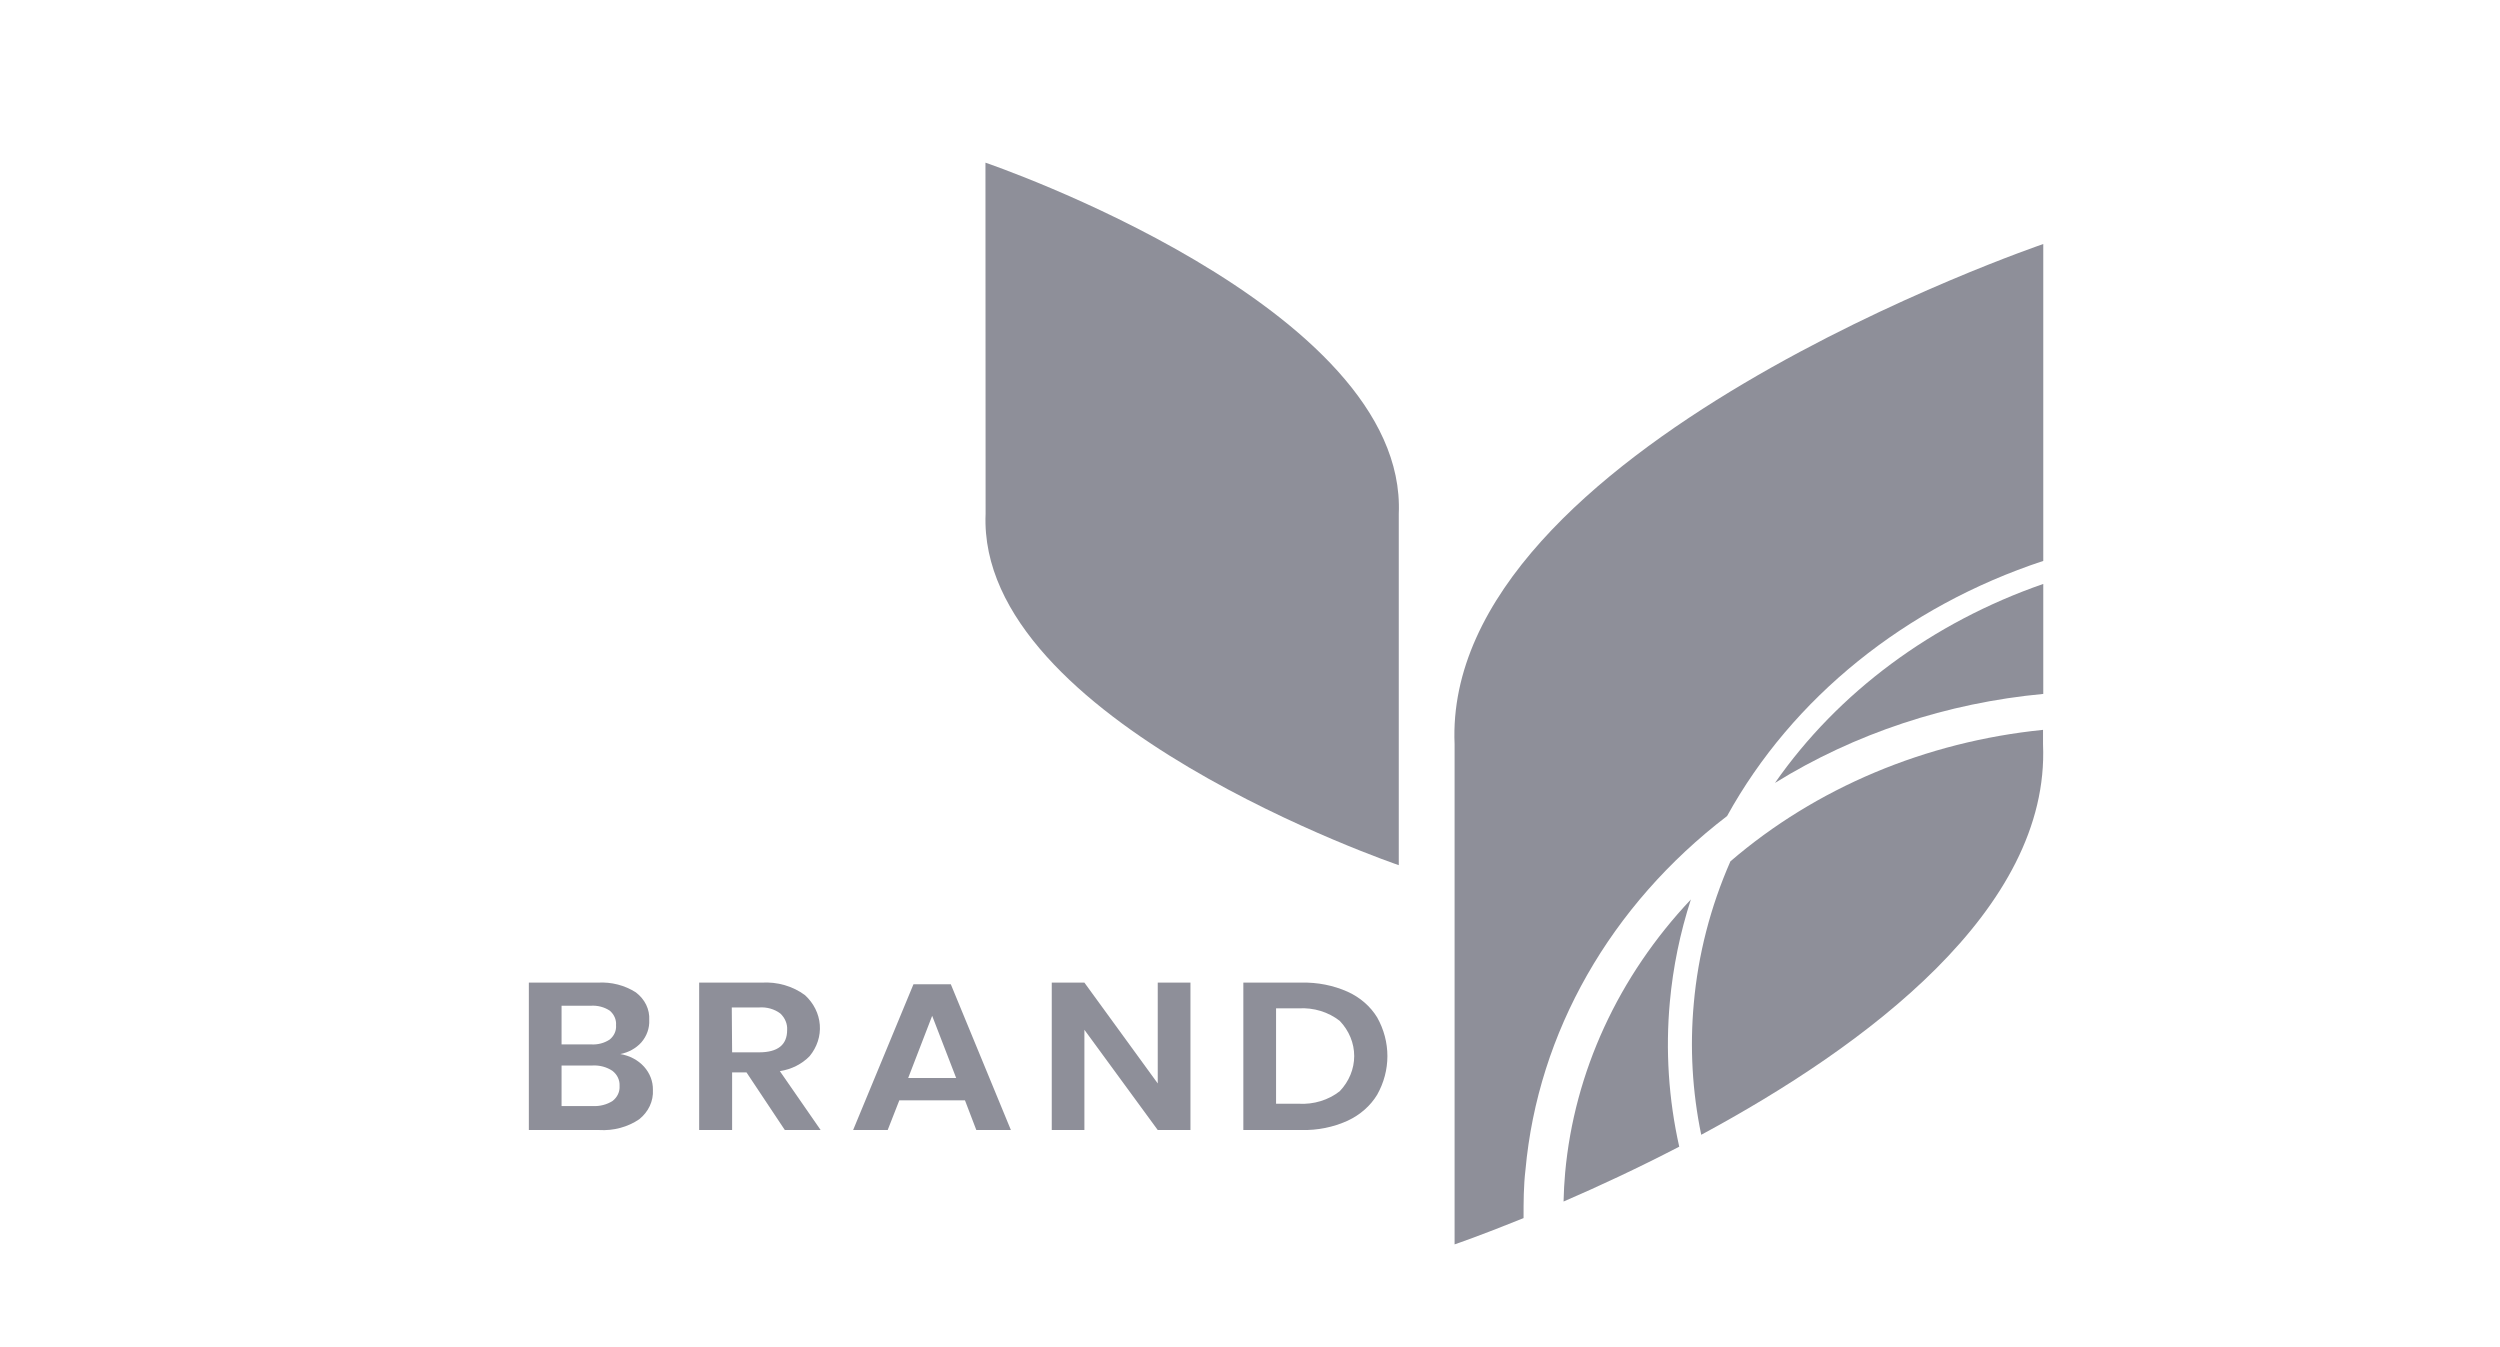
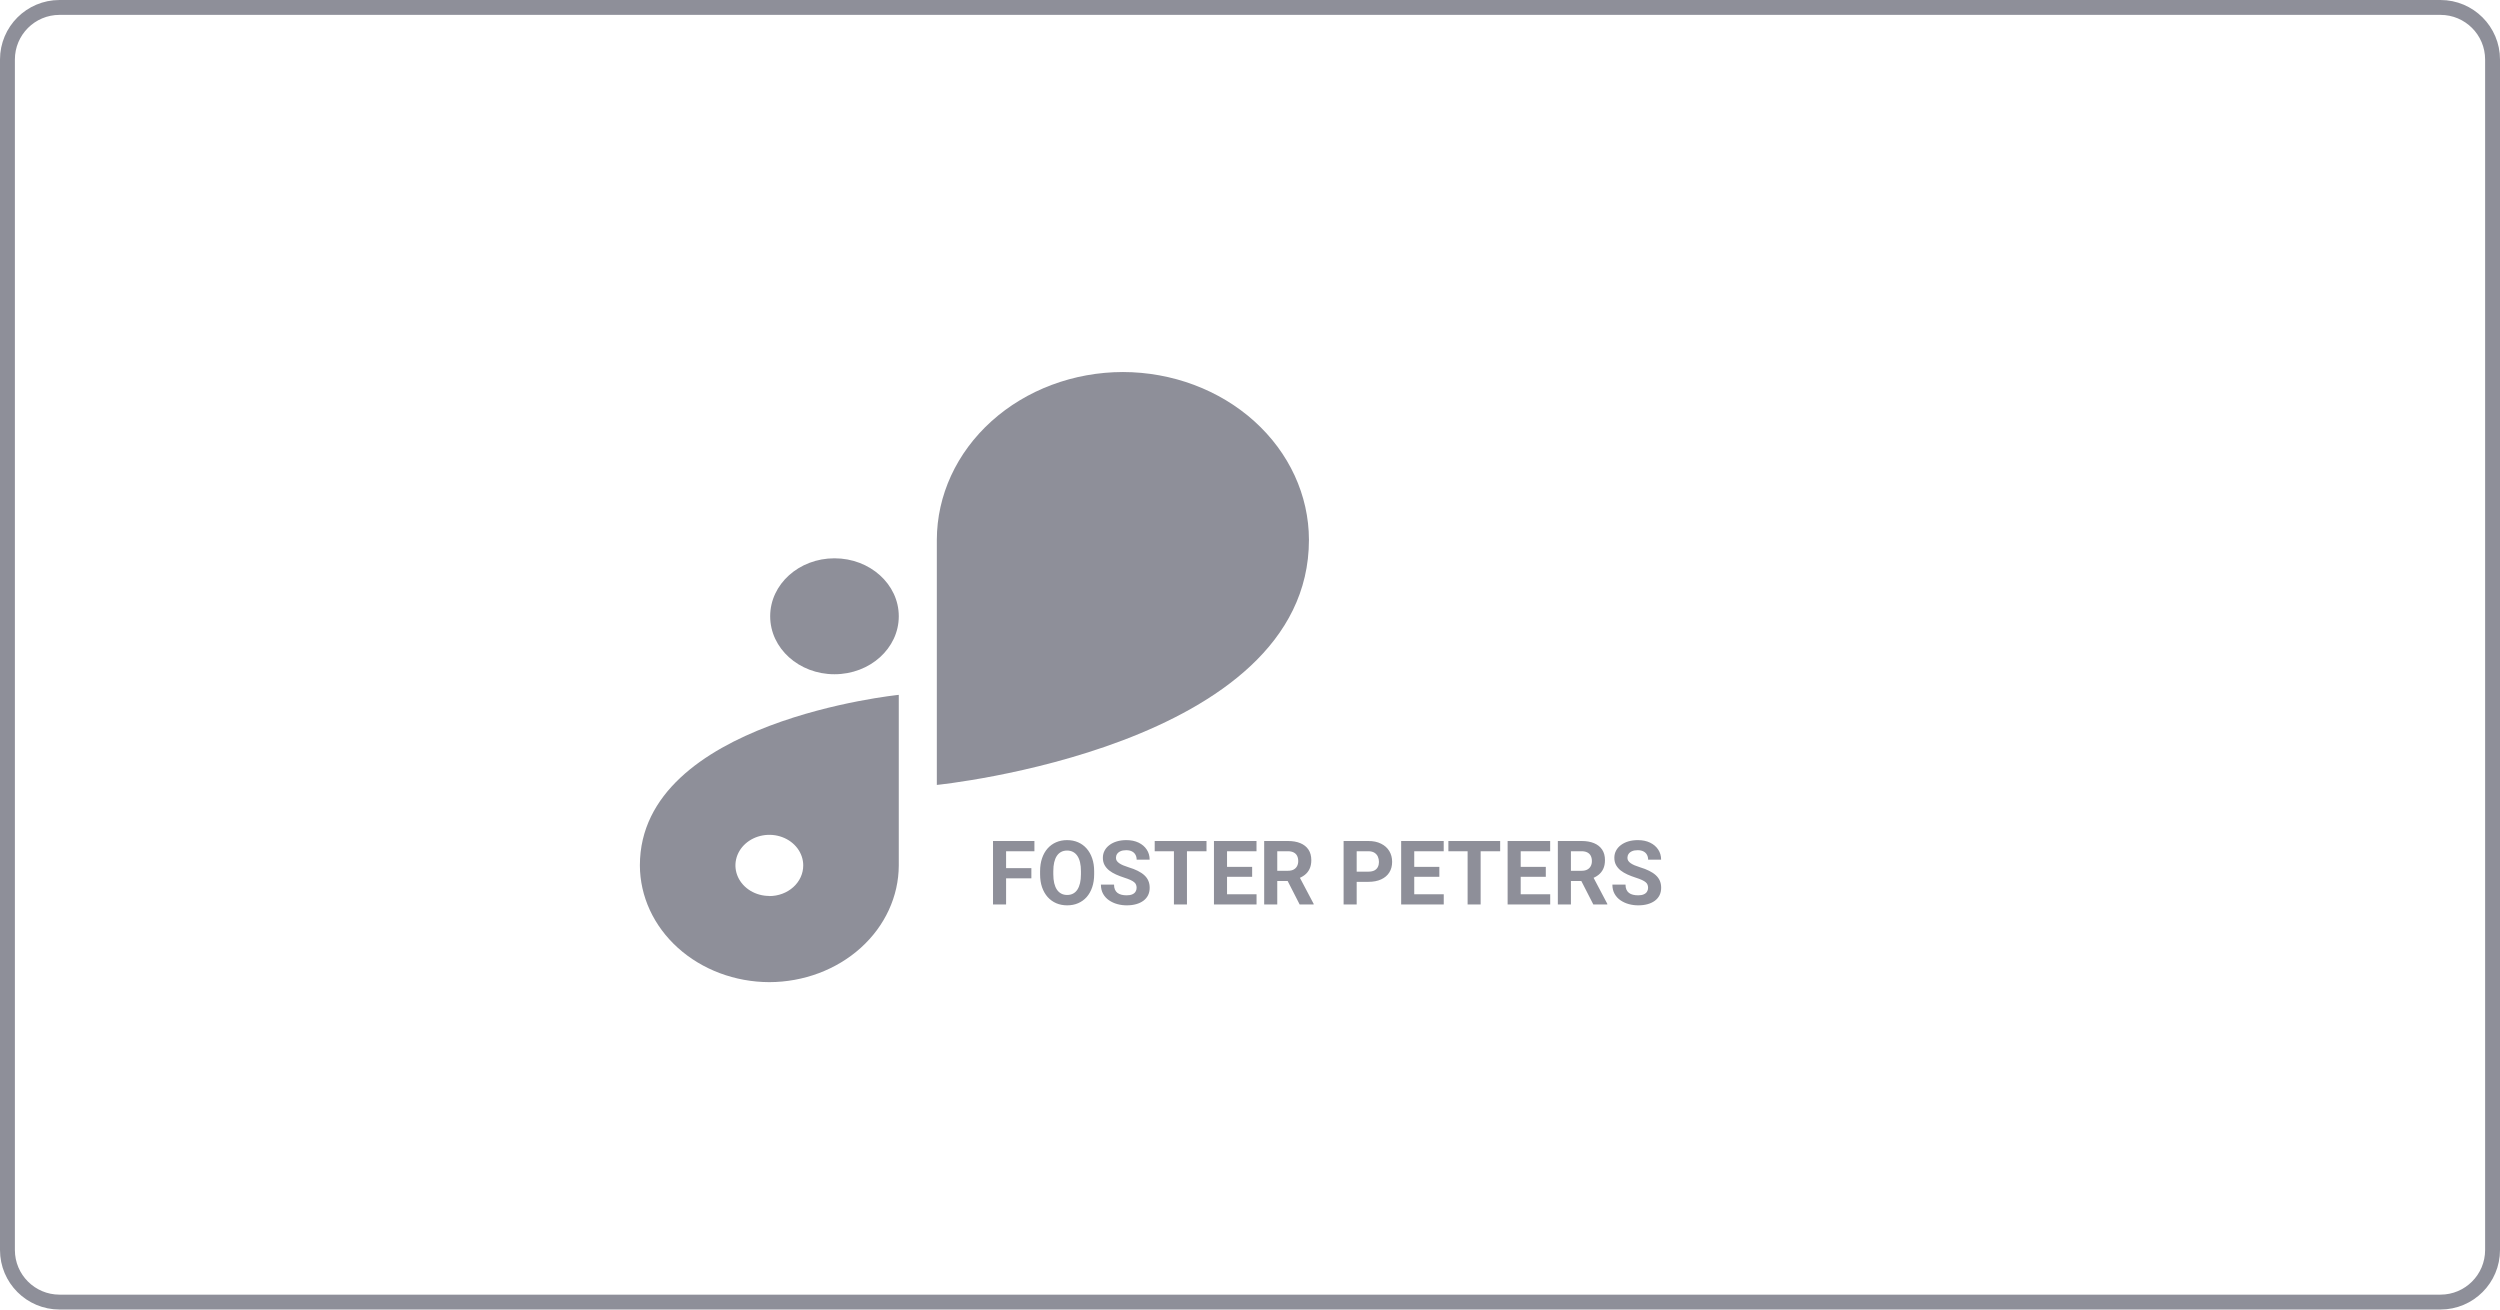
- <svg xmlns="http://www.w3.org/2000/svg" width="104" height="56" viewBox="0 0 104 56" fill="none">
-   <path d="M26.792 44.373C27.037 44.647 27.168 44.989 27.161 45.341C27.174 45.57 27.129 45.799 27.03 46.011C26.931 46.222 26.78 46.411 26.589 46.563C26.112 46.887 25.521 47.046 24.925 47.009H22V40.877H24.865C25.431 40.843 25.992 40.987 26.453 41.284C26.637 41.424 26.784 41.6 26.881 41.799C26.977 41.998 27.021 42.215 27.008 42.432C27.025 42.77 26.907 43.103 26.675 43.369C26.453 43.613 26.146 43.782 25.804 43.849C26.192 43.913 26.542 44.098 26.792 44.373V44.373ZM23.361 43.447H24.586C24.864 43.466 25.14 43.394 25.364 43.244C25.456 43.169 25.528 43.075 25.573 42.972C25.619 42.868 25.637 42.756 25.627 42.645C25.636 42.533 25.617 42.422 25.572 42.319C25.527 42.215 25.457 42.122 25.368 42.045C25.137 41.891 24.852 41.818 24.566 41.839H23.361V43.447ZM25.484 45.799C25.582 45.722 25.66 45.626 25.71 45.518C25.76 45.41 25.782 45.293 25.774 45.176C25.781 45.058 25.758 44.939 25.707 44.83C25.656 44.721 25.577 44.624 25.477 44.547C25.238 44.387 24.943 44.308 24.645 44.325H23.361V46.012H24.662C24.955 46.027 25.245 45.952 25.484 45.799V45.799Z" fill="#8E8F99" />
-   <path d="M32.649 47.009L31.055 44.613H30.456V47.009H29.085V40.877H31.68C32.335 40.836 32.981 41.022 33.487 41.398C33.85 41.731 34.069 42.17 34.104 42.635C34.14 43.1 33.989 43.561 33.68 43.936C33.36 44.266 32.923 44.486 32.442 44.559L34.139 47.009H32.649ZM30.456 43.777H31.577C32.356 43.777 32.745 43.467 32.745 42.848C32.753 42.722 32.732 42.595 32.682 42.477C32.633 42.358 32.557 42.25 32.459 42.159C32.213 41.975 31.896 41.886 31.577 41.91H30.442L30.456 43.777Z" fill="#8E8F99" />
-   <path d="M40.143 45.775H37.411L36.928 47.009H35.49L38 40.946H39.554L42.053 47.009H40.615L40.143 45.775ZM39.777 44.846L38.778 42.258L37.78 44.846H39.777Z" fill="#8E8F99" />
-   <path d="M49.523 47.009H48.162L45.111 42.839V47.009H43.753V40.877H45.111L48.162 45.071V40.877H49.523V47.009Z" fill="#8E8F99" />
-   <path d="M57.29 45.541C57.009 46.005 56.58 46.381 56.059 46.623C55.467 46.892 54.809 47.025 54.146 47.009H51.723V40.877H54.146C54.808 40.861 55.465 40.991 56.059 41.255C56.58 41.491 57.009 41.864 57.29 42.324C57.57 42.823 57.716 43.374 57.716 43.933C57.716 44.492 57.57 45.043 57.29 45.541V45.541ZM55.733 45.395C56.121 44.987 56.335 44.468 56.335 43.931C56.335 43.394 56.121 42.875 55.733 42.468C55.263 42.099 54.651 41.911 54.029 41.947H53.084V45.916H54.029C54.651 45.951 55.263 45.764 55.733 45.395Z" fill="#8E8F99" />
-   <path d="M40.995 6.767C40.995 6.767 58.561 12.737 58.189 21.377V35.991C58.189 35.991 40.635 30.017 41.001 21.377L40.995 6.767Z" fill="#8E8F99" />
-   <path d="M73.839 32.569C77.156 30.514 80.994 29.241 85 28.867V24.292C80.384 25.893 76.469 28.797 73.839 32.569V32.569Z" fill="#8E8F99" />
-   <path d="M71.846 33.948C74.561 29.025 79.269 25.227 85 23.334V10.152C85 10.152 59.982 18.657 60.511 30.961V51.767C60.511 51.767 61.626 51.386 63.38 50.673C63.38 50.008 63.38 49.337 63.46 48.663C63.978 42.951 66.994 37.658 71.846 33.948Z" fill="#8E8F99" />
-   <path d="M69.466 41.677C69.598 40.234 69.891 38.807 70.341 37.417C67.32 40.621 65.491 44.597 65.11 48.786C65.074 49.181 65.054 49.577 65.044 49.984C66.465 49.37 68.119 48.603 69.856 47.702C69.412 45.72 69.281 43.692 69.466 41.677V41.677Z" fill="#8E8F99" />
-   <path d="M70.461 41.752C70.295 43.575 70.399 45.409 70.771 47.207C77.606 43.525 85.286 37.836 84.99 30.961V30.362C80.107 30.854 75.538 32.776 71.985 35.832C71.154 37.726 70.64 39.721 70.461 41.752V41.752Z" fill="#8E8F99" />
+ <svg xmlns="http://www.w3.org/2000/svg" width="168" height="88" viewBox="0 0 168 88" fill="none">
+   <rect x="0.5" y="0.5" width="167" height="87" rx="3.5" stroke="#8E8F99" />
+   <path d="M56.078 37.518H56.075C53.69 37.518 51.756 39.262 51.756 41.412V41.415C51.756 43.566 53.69 45.309 56.075 45.309H56.078C58.464 45.309 60.398 43.566 60.398 41.415V41.412C60.398 39.262 58.464 37.518 56.078 37.518Z" fill="#8E8F99" />
+   <path d="M87.961 36.273C87.955 33.285 86.636 30.422 84.293 28.309C81.95 26.197 78.775 25.007 75.461 25V25C72.147 25.005 68.97 26.195 66.626 28.308C64.282 30.421 62.962 33.285 62.955 36.273V36.273V52.747C62.955 52.747 87.959 50.236 87.961 36.276V36.273Z" fill="#8E8F99" />
+   <path d="M43 58.154C43.006 60.233 43.924 62.225 45.554 63.695C47.184 65.165 49.394 65.994 51.699 66V66C54.004 65.994 56.213 65.166 57.843 63.696C59.472 62.227 60.391 60.235 60.398 58.157V58.157V46.694C60.398 46.694 43 48.442 43 58.154ZM51.699 60.208C51.248 60.208 50.808 60.088 50.433 59.862C50.059 59.636 49.767 59.316 49.594 58.94C49.422 58.565 49.377 58.152 49.465 57.754C49.553 57.355 49.77 56.989 50.088 56.702C50.407 56.415 50.813 56.219 51.255 56.14C51.697 56.061 52.154 56.101 52.571 56.257C52.987 56.412 53.343 56.675 53.593 57.013C53.843 57.351 53.977 57.748 53.977 58.154C53.978 58.425 53.92 58.693 53.806 58.943C53.692 59.193 53.524 59.42 53.313 59.612C53.101 59.803 52.85 59.955 52.573 60.059C52.296 60.163 51.999 60.216 51.699 60.216V60.208Z" fill="#8E8F99" />
+   <path d="M67.609 56.515V60.781H66.73V56.515H67.609ZM69.308 58.337V59.023H67.369V58.337H69.308ZM69.513 56.515V57.203H67.369V56.515H69.513ZM73.527 58.548V58.75C73.527 59.075 73.483 59.366 73.395 59.623C73.307 59.881 73.183 60.101 73.023 60.283C72.863 60.462 72.671 60.6 72.449 60.696C72.228 60.791 71.983 60.839 71.713 60.839C71.446 60.839 71.201 60.791 70.978 60.696C70.757 60.6 70.566 60.462 70.404 60.283C70.242 60.101 70.116 59.881 70.026 59.623C69.938 59.366 69.894 59.075 69.894 58.75V58.548C69.894 58.222 69.938 57.931 70.026 57.675C70.114 57.417 70.238 57.198 70.398 57.016C70.56 56.834 70.751 56.696 70.972 56.6C71.195 56.504 71.44 56.456 71.707 56.456C71.977 56.456 72.222 56.504 72.443 56.6C72.665 56.696 72.857 56.834 73.017 57.016C73.179 57.198 73.304 57.417 73.392 57.675C73.482 57.931 73.527 58.222 73.527 58.548ZM72.639 58.75V58.542C72.639 58.316 72.619 58.117 72.578 57.945C72.537 57.773 72.476 57.628 72.396 57.511C72.316 57.394 72.218 57.306 72.103 57.247C71.988 57.187 71.856 57.157 71.707 57.157C71.559 57.157 71.427 57.187 71.312 57.247C71.199 57.306 71.102 57.394 71.022 57.511C70.944 57.628 70.884 57.773 70.843 57.945C70.802 58.117 70.782 58.316 70.782 58.542V58.75C70.782 58.975 70.802 59.174 70.843 59.348C70.884 59.52 70.945 59.665 71.025 59.785C71.105 59.902 71.203 59.991 71.318 60.051C71.433 60.112 71.565 60.142 71.713 60.142C71.862 60.142 71.994 60.112 72.109 60.051C72.224 59.991 72.321 59.902 72.399 59.785C72.477 59.665 72.537 59.52 72.578 59.348C72.619 59.174 72.639 58.975 72.639 58.75ZM76.38 59.664C76.38 59.588 76.369 59.52 76.345 59.459C76.324 59.397 76.283 59.34 76.222 59.289C76.162 59.237 76.077 59.185 75.967 59.134C75.858 59.083 75.716 59.031 75.543 58.976C75.349 58.913 75.165 58.843 74.992 58.765C74.82 58.687 74.668 58.596 74.535 58.493C74.404 58.387 74.3 58.265 74.224 58.126C74.15 57.988 74.113 57.827 74.113 57.643C74.113 57.465 74.152 57.304 74.23 57.16C74.308 57.013 74.418 56.888 74.558 56.785C74.699 56.679 74.865 56.598 75.056 56.541C75.249 56.485 75.461 56.456 75.692 56.456C76.006 56.456 76.281 56.513 76.515 56.626C76.749 56.74 76.931 56.895 77.06 57.092C77.191 57.289 77.256 57.515 77.256 57.769H76.383C76.383 57.644 76.357 57.535 76.304 57.441C76.253 57.345 76.175 57.27 76.07 57.215C75.966 57.16 75.835 57.133 75.677 57.133C75.525 57.133 75.398 57.157 75.296 57.203C75.195 57.248 75.119 57.31 75.068 57.388C75.017 57.464 74.992 57.55 74.992 57.646C74.992 57.718 75.009 57.784 75.044 57.842C75.082 57.901 75.136 57.955 75.209 58.006C75.281 58.057 75.37 58.105 75.475 58.15C75.581 58.195 75.703 58.239 75.841 58.282C76.074 58.352 76.278 58.431 76.454 58.519C76.631 58.607 76.78 58.705 76.899 58.815C77.018 58.924 77.108 59.048 77.168 59.187C77.229 59.326 77.259 59.483 77.259 59.659C77.259 59.844 77.223 60.01 77.151 60.157C77.079 60.303 76.974 60.427 76.837 60.529C76.701 60.63 76.538 60.707 76.348 60.76C76.159 60.813 75.947 60.839 75.712 60.839C75.501 60.839 75.293 60.812 75.088 60.757C74.883 60.701 74.697 60.616 74.529 60.502C74.363 60.389 74.23 60.245 74.13 60.069C74.031 59.893 73.981 59.685 73.981 59.445H74.863C74.863 59.578 74.883 59.69 74.924 59.782C74.965 59.873 75.023 59.948 75.097 60.004C75.173 60.061 75.263 60.102 75.367 60.127C75.472 60.153 75.587 60.165 75.712 60.165C75.865 60.165 75.99 60.144 76.087 60.101C76.187 60.058 76.26 59.998 76.307 59.922C76.356 59.846 76.38 59.76 76.38 59.664ZM79.764 56.515V60.781H78.888V56.515H79.764ZM81.077 56.515V57.203H77.596V56.515H81.077ZM84.44 60.095V60.781H82.169V60.095H84.44ZM82.457 56.515V60.781H81.578V56.515H82.457ZM84.144 58.252V58.92H82.169V58.252H84.144ZM84.437 56.515V57.203H82.169V56.515H84.437ZM84.953 56.515H86.543C86.87 56.515 87.15 56.564 87.384 56.661C87.621 56.759 87.802 56.904 87.929 57.095C88.056 57.286 88.12 57.522 88.12 57.801C88.12 58.03 88.081 58.226 88.002 58.39C87.926 58.552 87.818 58.688 87.677 58.797C87.539 58.905 87.376 58.991 87.188 59.055L86.91 59.202H85.527L85.521 58.516H86.549C86.704 58.516 86.832 58.489 86.933 58.434C87.035 58.379 87.111 58.303 87.162 58.205C87.214 58.108 87.241 57.995 87.241 57.866C87.241 57.729 87.215 57.611 87.165 57.511C87.114 57.411 87.037 57.335 86.933 57.283C86.83 57.23 86.7 57.203 86.543 57.203H85.832V60.781H84.953V56.515ZM87.337 60.781L86.365 58.879L87.293 58.873L88.278 60.74V60.781H87.337ZM91.952 59.26H90.865V58.575H91.952C92.12 58.575 92.256 58.547 92.362 58.493C92.467 58.436 92.544 58.358 92.593 58.258C92.642 58.159 92.666 58.046 92.666 57.921C92.666 57.794 92.642 57.676 92.593 57.567C92.544 57.457 92.467 57.37 92.362 57.303C92.256 57.237 92.12 57.203 91.952 57.203H91.169V60.781H90.29V56.515H91.952C92.286 56.515 92.572 56.576 92.81 56.697C93.05 56.816 93.234 56.981 93.361 57.192C93.488 57.403 93.551 57.644 93.551 57.915C93.551 58.191 93.488 58.429 93.361 58.63C93.234 58.831 93.05 58.987 92.81 59.096C92.572 59.205 92.286 59.26 91.952 59.26ZM97.02 60.095V60.781H94.749V60.095H97.02ZM95.037 56.515V60.781H94.158V56.515H95.037ZM96.724 58.252V58.92H94.749V58.252H96.724ZM97.017 56.515V57.203H94.749V56.515H97.017ZM99.499 56.515V60.781H98.623V56.515H99.499ZM100.811 56.515V57.203H97.331V56.515H100.811ZM104.174 60.095V60.781H101.904V60.095H104.174ZM102.191 56.515V60.781H101.312V56.515H102.191ZM103.878 58.252V58.92H101.904V58.252H103.878ZM104.171 56.515V57.203H101.904V56.515H104.171ZM104.687 56.515H106.278C106.604 56.515 106.884 56.564 107.119 56.661C107.355 56.759 107.537 56.904 107.664 57.095C107.791 57.286 107.854 57.522 107.854 57.801C107.854 58.03 107.815 58.226 107.737 58.39C107.661 58.552 107.552 58.688 107.412 58.797C107.273 58.905 107.11 58.991 106.922 59.055L106.644 59.202H105.261L105.255 58.516H106.284C106.438 58.516 106.566 58.489 106.667 58.434C106.769 58.379 106.845 58.303 106.896 58.205C106.949 58.108 106.975 57.995 106.975 57.866C106.975 57.729 106.95 57.611 106.899 57.511C106.848 57.411 106.771 57.335 106.667 57.283C106.564 57.23 106.434 57.203 106.278 57.203H105.566V60.781H104.687V56.515ZM107.072 60.781L106.099 58.879L107.028 58.873L108.012 60.74V60.781H107.072ZM110.751 59.664C110.751 59.588 110.74 59.52 110.716 59.459C110.695 59.397 110.654 59.34 110.593 59.289C110.533 59.237 110.448 59.185 110.338 59.134C110.229 59.083 110.087 59.031 109.914 58.976C109.72 58.913 109.537 58.843 109.363 58.765C109.191 58.687 109.039 58.596 108.906 58.493C108.775 58.387 108.671 58.265 108.595 58.126C108.521 57.988 108.484 57.827 108.484 57.643C108.484 57.465 108.523 57.304 108.601 57.16C108.679 57.013 108.789 56.888 108.929 56.785C109.07 56.679 109.236 56.598 109.427 56.541C109.621 56.485 109.833 56.456 110.063 56.456C110.377 56.456 110.652 56.513 110.886 56.626C111.121 56.74 111.302 56.895 111.431 57.092C111.562 57.289 111.627 57.515 111.627 57.769H110.754C110.754 57.644 110.728 57.535 110.675 57.441C110.625 57.345 110.546 57.27 110.441 57.215C110.337 57.16 110.207 57.133 110.048 57.133C109.896 57.133 109.769 57.157 109.667 57.203C109.566 57.248 109.49 57.31 109.439 57.388C109.388 57.464 109.363 57.55 109.363 57.646C109.363 57.718 109.38 57.784 109.416 57.842C109.453 57.901 109.507 57.955 109.58 58.006C109.652 58.057 109.741 58.105 109.846 58.15C109.952 58.195 110.074 58.239 110.212 58.282C110.445 58.352 110.649 58.431 110.825 58.519C111.002 58.607 111.151 58.705 111.27 58.815C111.389 58.924 111.479 59.048 111.54 59.187C111.6 59.326 111.63 59.483 111.63 59.659C111.63 59.844 111.594 60.01 111.522 60.157C111.45 60.303 111.345 60.427 111.208 60.529C111.072 60.63 110.909 60.707 110.719 60.76C110.53 60.813 110.318 60.839 110.083 60.839C109.873 60.839 109.665 60.812 109.459 60.757C109.254 60.701 109.068 60.616 108.9 60.502C108.734 60.389 108.601 60.245 108.501 60.069C108.402 59.893 108.352 59.685 108.352 59.445H109.234C109.234 59.578 109.254 59.69 109.295 59.782C109.336 59.873 109.394 59.948 109.468 60.004C109.544 60.061 109.634 60.102 109.738 60.127C109.843 60.153 109.958 60.165 110.083 60.165C110.236 60.165 110.361 60.144 110.458 60.101C110.558 60.058 110.631 59.998 110.678 59.922C110.727 59.846 110.751 59.76 110.751 59.664Z" fill="#8E8F99" />
</svg>
